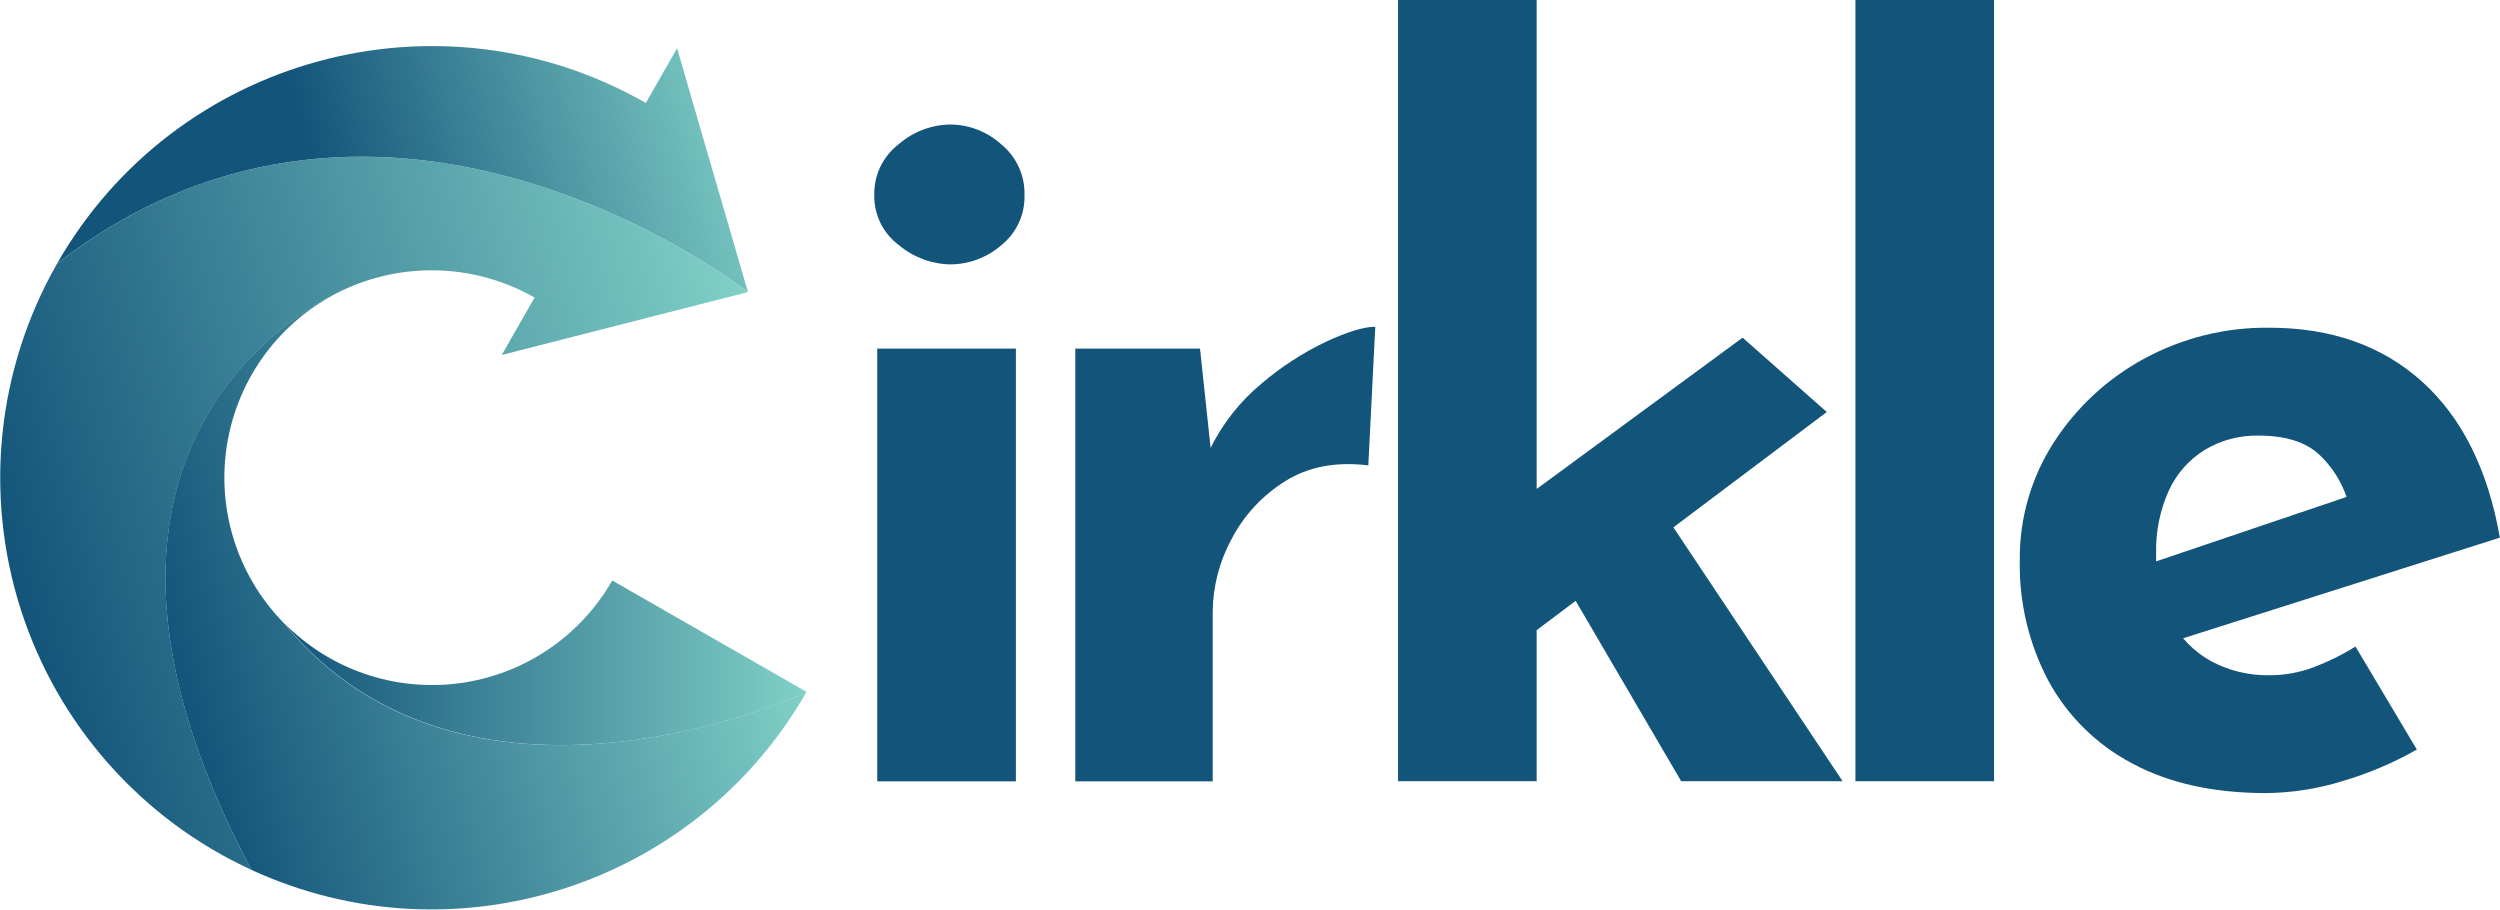
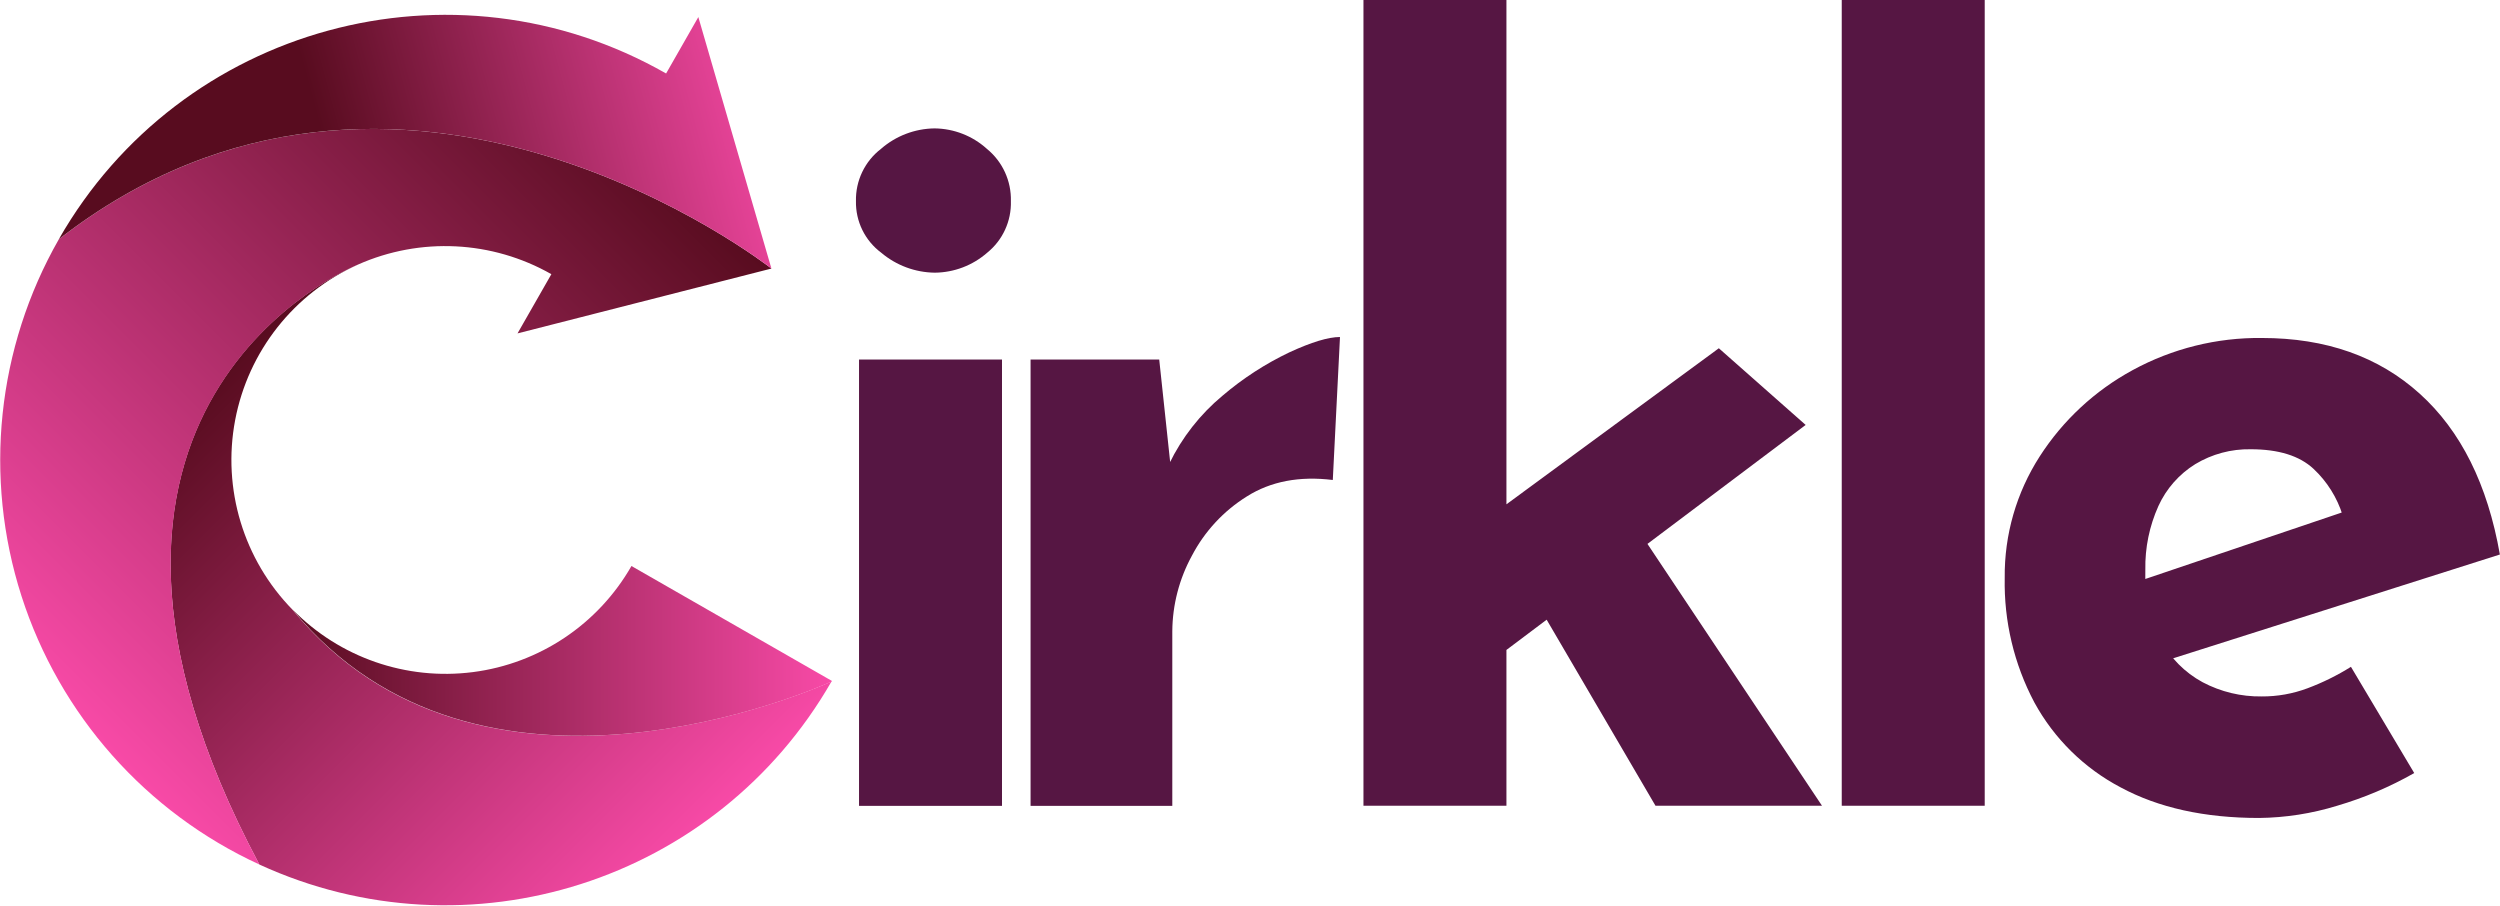
- <svg xmlns="http://www.w3.org/2000/svg" xmlns:xlink="http://www.w3.org/1999/xlink" viewBox="0 0 394.41 143.49">
+ <svg xmlns="http://www.w3.org/2000/svg" xmlns:xlink="http://www.w3.org/1999/xlink" viewBox="0 0 382.41 138.49">
  <defs>
-     <linearGradient id="linear-gradient" x1="72.58" y1="314.85" x2="167.84" y2="314.85" gradientTransform="translate(-125.59 -179.62) rotate(-15.26)" gradientUnits="userSpaceOnUse">
-       <stop offset="0" stop-color="#13547a" />
-       <stop offset="1" stop-color="#80d0c7" />
+     <linearGradient id="linear-gradient" x1="-87.38" y1="205.75" x2="-36.91" y2="294.1" gradientTransform="translate(58.2 -158.63) rotate(-15.26)" gradientUnits="userSpaceOnUse">
+       <stop offset="0" stop-color="#580c1f" />
+       <stop offset="1" stop-color="#f84aa7" />
    </linearGradient>
-     <linearGradient id="linear-gradient-2" x1="51.67" y1="295.82" x2="175.6" y2="295.82" xlink:href="#linear-gradient" />
-     <linearGradient id="linear-gradient-3" x1="114.51" y1="255.37" x2="184.21" y2="255.37" xlink:href="#linear-gradient" />
-     <linearGradient id="linear-gradient-4" x1="44.71" y1="104.59" x2="127.24" y2="104.59" gradientTransform="matrix(1, 0, 0, 1, 0, 0)" xlink:href="#linear-gradient" />
+     <linearGradient id="linear-gradient-2" x1="-12.53" y1="177.51" x2="-120.28" y2="239.07" xlink:href="#linear-gradient" />
+     <linearGradient id="linear-gradient-3" x1="-55.92" y1="181.78" x2="13.87" y2="182.09" xlink:href="#linear-gradient" />
+     <linearGradient id="linear-gradient-4" x1="44.71" y1="99.59" x2="127.24" y2="99.59" gradientTransform="matrix(1, 0, 0, 1, 0, 0)" xlink:href="#linear-gradient" />
  </defs>
  <g id="Layer_2" data-name="Layer 2">
    <g id="Layer_1-2" data-name="Layer 1">
-       <path d="M127.19,109.24a68.1,68.1,0,0,1-87.52,28h0c-37.32-70,14-91.35,15.08-91.77a32.75,32.75,0,0,0-10,52.8C73.16,133,124.47,110.47,127.19,109.24Z" style="fill:url(#linear-gradient)" />
-       <path d="M118,46.08h0L79.16,56l5.18-9.06a32.87,32.87,0,0,0-29.58-1.47h0c-1,.42-52.4,21.79-15.08,91.77A68.09,68.09,0,0,1,9,41.6H9C61,1.17,118,46.08,118,46.08Z" style="fill:url(#linear-gradient-2)" />
-       <path d="M118,46.08S61,1.17,9,41.59a68.1,68.1,0,0,1,92.89-25.35l4.93-8.63Z" style="fill:url(#linear-gradient-3)" />
-       <path d="M127.24,109.15l0,.09c-2.72,1.23-54,23.76-82.48-11a32.75,32.75,0,0,0,51.83-6.66Z" style="fill:url(#linear-gradient-4)" />
-       <path d="M137.93,30.77a9.81,9.81,0,0,1,3.83-8,12.7,12.7,0,0,1,8.2-3.13,12.12,12.12,0,0,1,8,3.13,10,10,0,0,1,3.67,8A9.77,9.77,0,0,1,158,38.66a12.34,12.34,0,0,1-8,3.05,12.93,12.93,0,0,1-8.2-3.05A9.6,9.6,0,0,1,137.93,30.77ZM138.4,55h21.87v68.27H138.4Z" style="fill:#13547a" />
-       <path d="M189.32,55l2,18.75-.47-2.81A31.26,31.26,0,0,1,199,60.53a46.78,46.78,0,0,1,10.24-6.64q5.07-2.34,7.73-2.34l-1.1,21.87q-7.65-.94-13.12,2.5A23.52,23.52,0,0,0,194.32,85a24.47,24.47,0,0,0-3,11.56v26.71H169.64V55Z" style="fill:#13547a" />
-       <path d="M220.56,123.25V0h21.87V123.25Zm15.31-18.9-2.19-20.78,41.24-30.3L288.2,65Zm23.9-27.5,30.93,46.4H265.23L245.4,89.35Z" style="fill:#13547a" />
-       <path d="M292.72,0h21.87V123.25H292.72Z" style="fill:#13547a" />
-       <path d="M357.55,125.12q-12.49,0-21.17-4.68a32,32,0,0,1-13.2-13,39.06,39.06,0,0,1-4.53-19.06A33.66,33.66,0,0,1,324,69.82a39.07,39.07,0,0,1,14.21-13.2A40.34,40.34,0,0,1,358,51.7q14.69,0,24.13,8.52t12.26,24.6l-53.1,16.87-4.85-11.87,38.43-13-4.53,2a16.42,16.42,0,0,0-4.45-7.1q-3.21-3-9.61-3A15.85,15.85,0,0,0,347.79,71a14.71,14.71,0,0,0-5.63,6.4,22.69,22.69,0,0,0-2,9.76,22.14,22.14,0,0,0,2.34,10.7,15.73,15.73,0,0,0,6.41,6.49,18.76,18.76,0,0,0,9.06,2.18,19.64,19.64,0,0,0,7-1.25,36.84,36.84,0,0,0,6.64-3.28l9.68,16.25a55.37,55.37,0,0,1-11.79,5A42.11,42.11,0,0,1,357.55,125.12Z" style="fill:#13547a" />
+       <path d="M130.93,30.77a9.81,9.81,0,0,1,3.83-8,12.7,12.7,0,0,1,8.2-3.13,12.12,12.12,0,0,1,8,3.13,10,10,0,0,1,3.67,8A9.77,9.77,0,0,1,151,38.66a12.34,12.34,0,0,1-8,3.05,12.93,12.93,0,0,1-8.2-3.05A9.6,9.6,0,0,1,130.93,30.77ZM131.4,55h21.87v68.27H131.4Z" style="fill:#561643" />
+       <path d="M177.32,55l2,18.75-.47-2.81A31.26,31.26,0,0,1,187,60.53a46.78,46.78,0,0,1,10.24-6.64q5.07-2.34,7.73-2.34l-1.1,21.87q-7.65-.94-13.12,2.5A23.52,23.52,0,0,0,182.32,85a24.47,24.47,0,0,0-3,11.56v26.71H157.64V55Z" style="fill:#561643" />
+       <path d="M208.56,123.25V0h21.87V123.25Zm15.31-18.9-2.19-20.78,41.24-30.3L276.2,65Zm23.9-27.5,30.93,46.4H253.23L233.4,89.35Z" style="fill:#561643" />
+       <path d="M281.72,0h21.87V123.25H281.72Z" style="fill:#561643" />
+       <path d="M345.55,125.12q-12.49,0-21.17-4.68a32,32,0,0,1-13.2-13,39.06,39.06,0,0,1-4.53-19.06A33.66,33.66,0,0,1,312,69.82a39.07,39.07,0,0,1,14.21-13.2A40.34,40.34,0,0,1,346,51.7q14.69,0,24.13,8.52t12.26,24.6l-53.1,16.87-4.85-11.87,38.43-13-4.53,2a16.42,16.42,0,0,0-4.45-7.1q-3.21-3-9.61-3A15.85,15.85,0,0,0,335.79,71a14.71,14.71,0,0,0-5.63,6.4,22.69,22.69,0,0,0-2,9.76,22.14,22.14,0,0,0,2.34,10.7,15.73,15.73,0,0,0,6.41,6.49,18.76,18.76,0,0,0,9.06,2.18,19.64,19.64,0,0,0,7-1.25,36.84,36.84,0,0,0,6.64-3.28l9.68,16.25a55.37,55.37,0,0,1-11.79,5A42.11,42.11,0,0,1,345.55,125.12Z" style="fill:#561643" />
+       <path d="M127.19,104.24a68.1,68.1,0,0,1-87.52,28h0c-37.32-70,14-91.35,15.08-91.77a32.75,32.75,0,0,0-10,52.8C73.16,128,124.47,105.47,127.19,104.24Z" style="fill:url(#linear-gradient)" />
+       <path d="M118,41.08h0L79.16,51l5.18-9.06a32.87,32.87,0,0,0-29.58-1.47h0c-1,.42-52.4,21.79-15.08,91.77A68.09,68.09,0,0,1,9,36.6H9C61-3.83,118,41.08,118,41.08Z" style="fill:url(#linear-gradient-2)" />
+       <path d="M118,41.08S61-3.83,9,36.59a68.1,68.1,0,0,1,92.89-25.35l4.93-8.63Z" style="fill:url(#linear-gradient-3)" />
+       <path d="M127.24,104.15l0,.09c-2.72,1.23-54,23.76-82.48-11a32.75,32.75,0,0,0,51.83-6.66Z" style="fill:url(#linear-gradient-4)" />
    </g>
  </g>
</svg>
